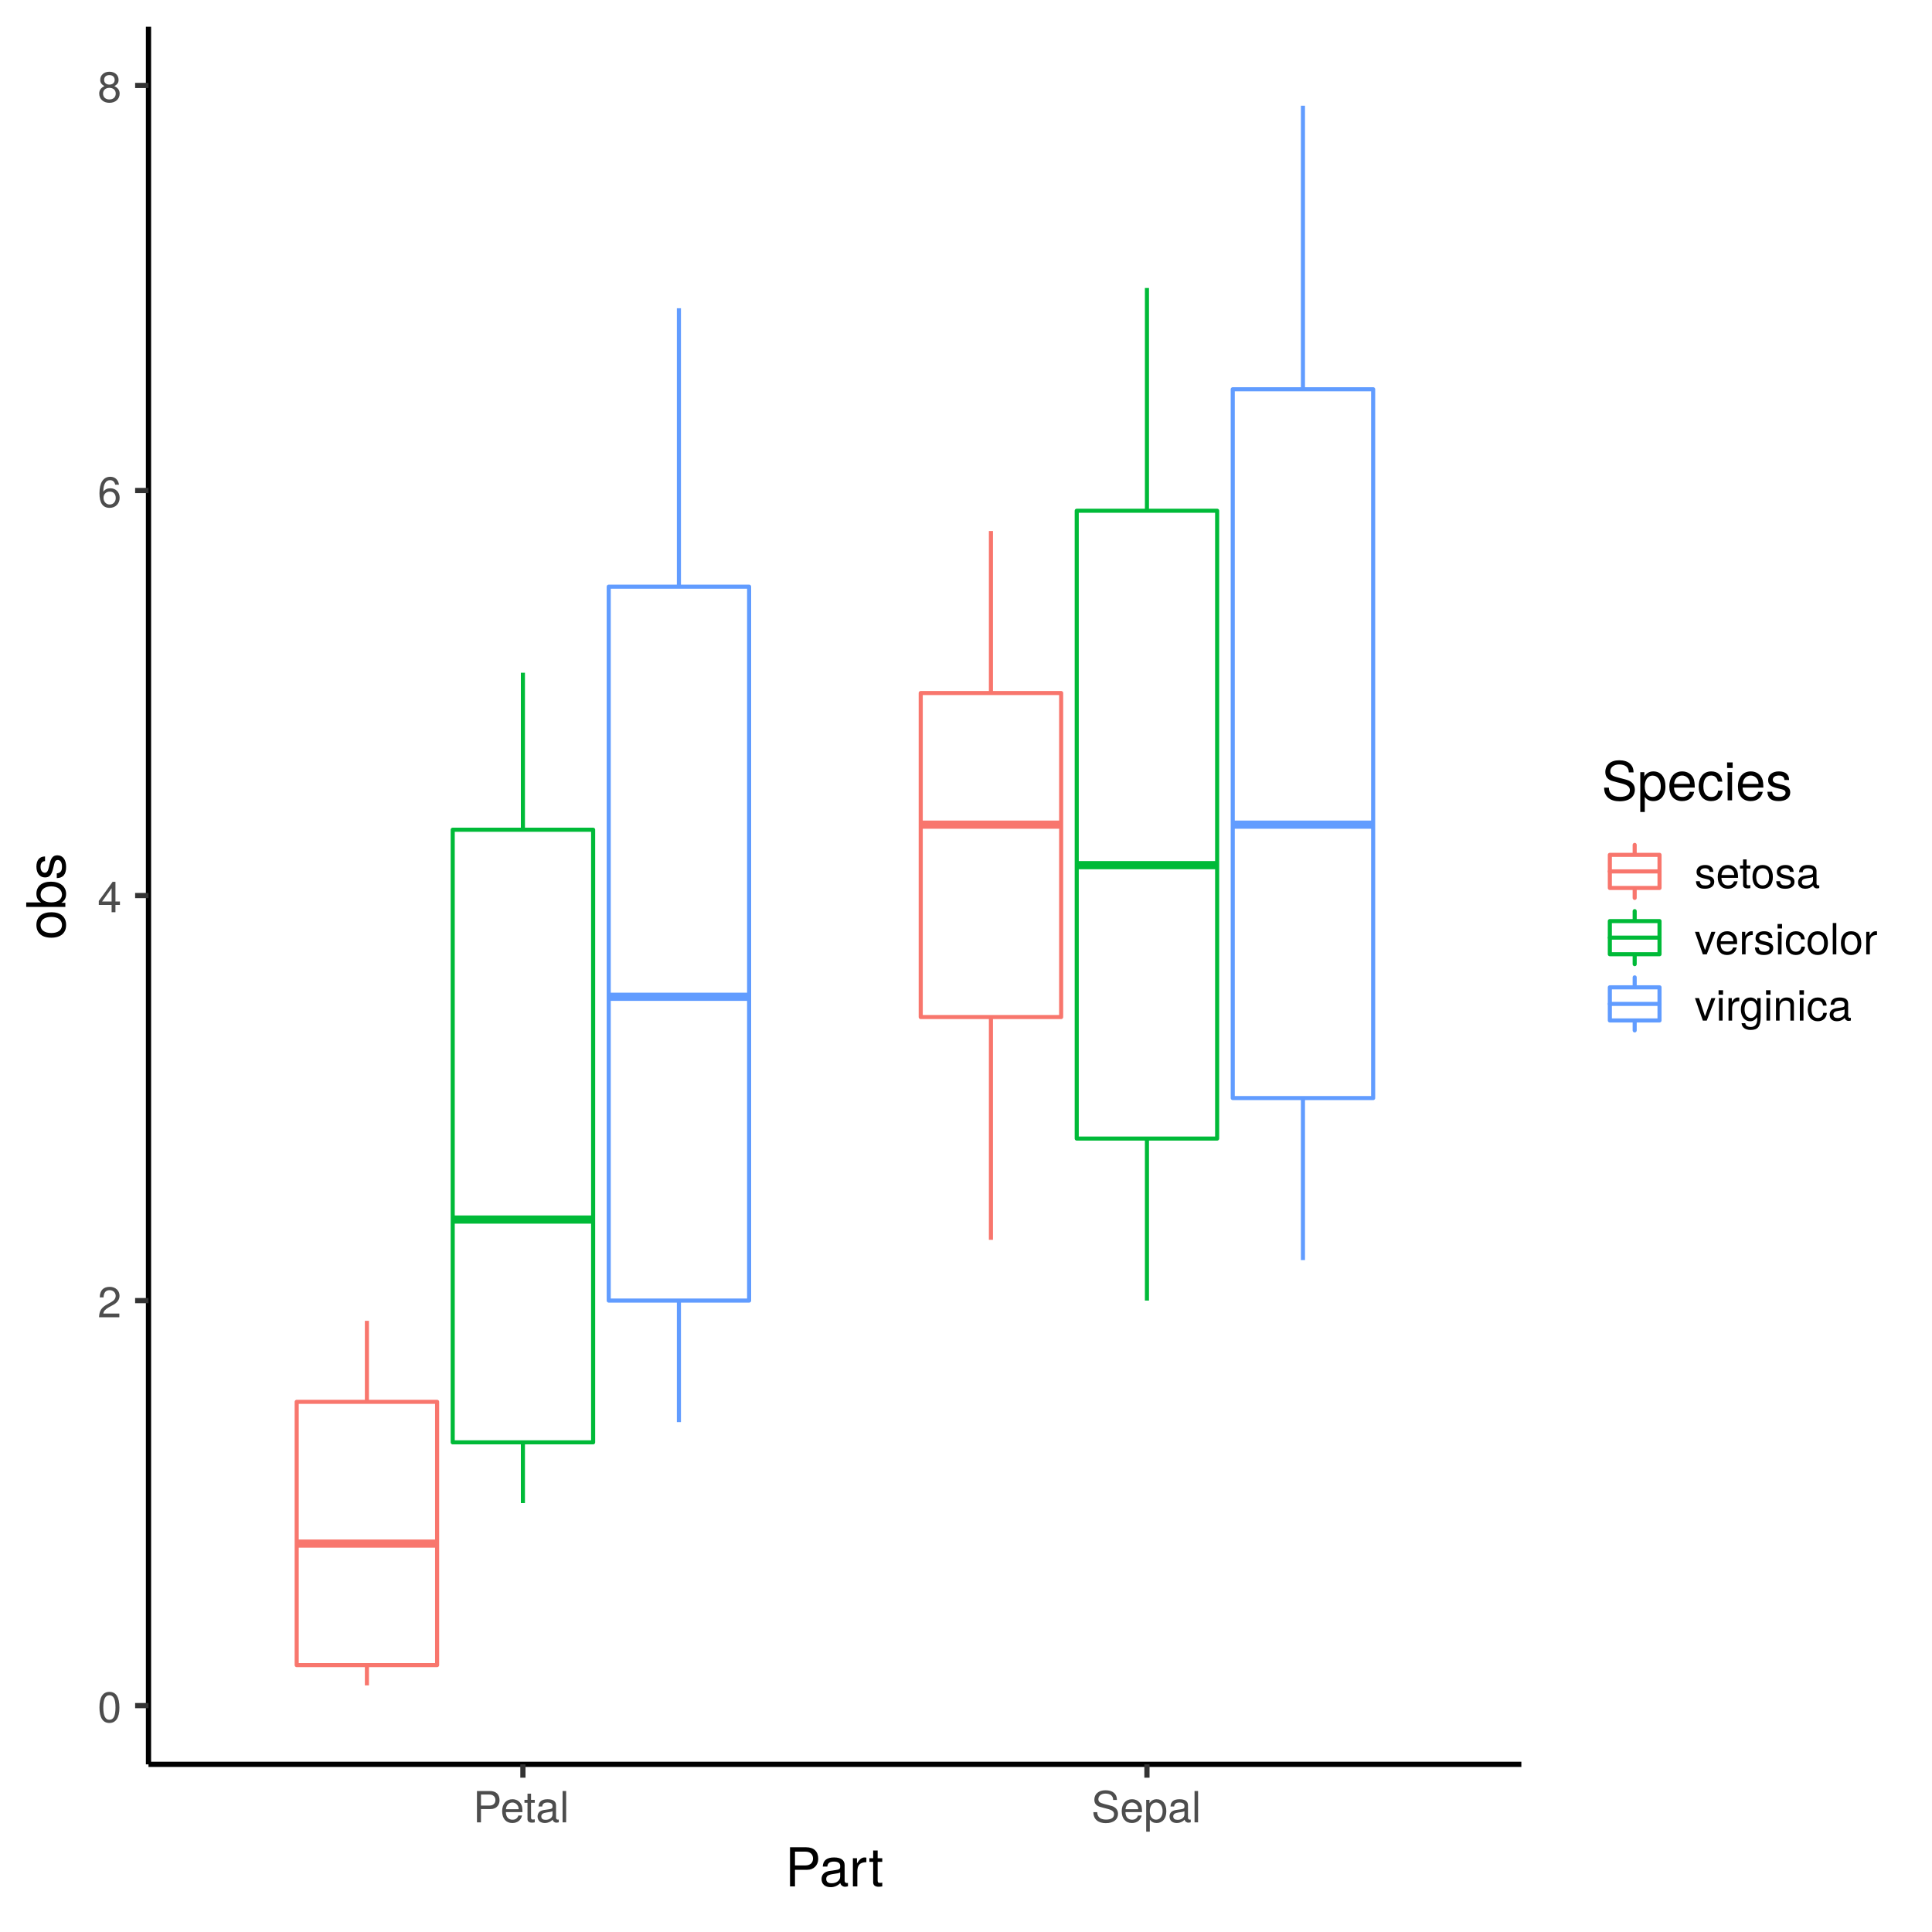
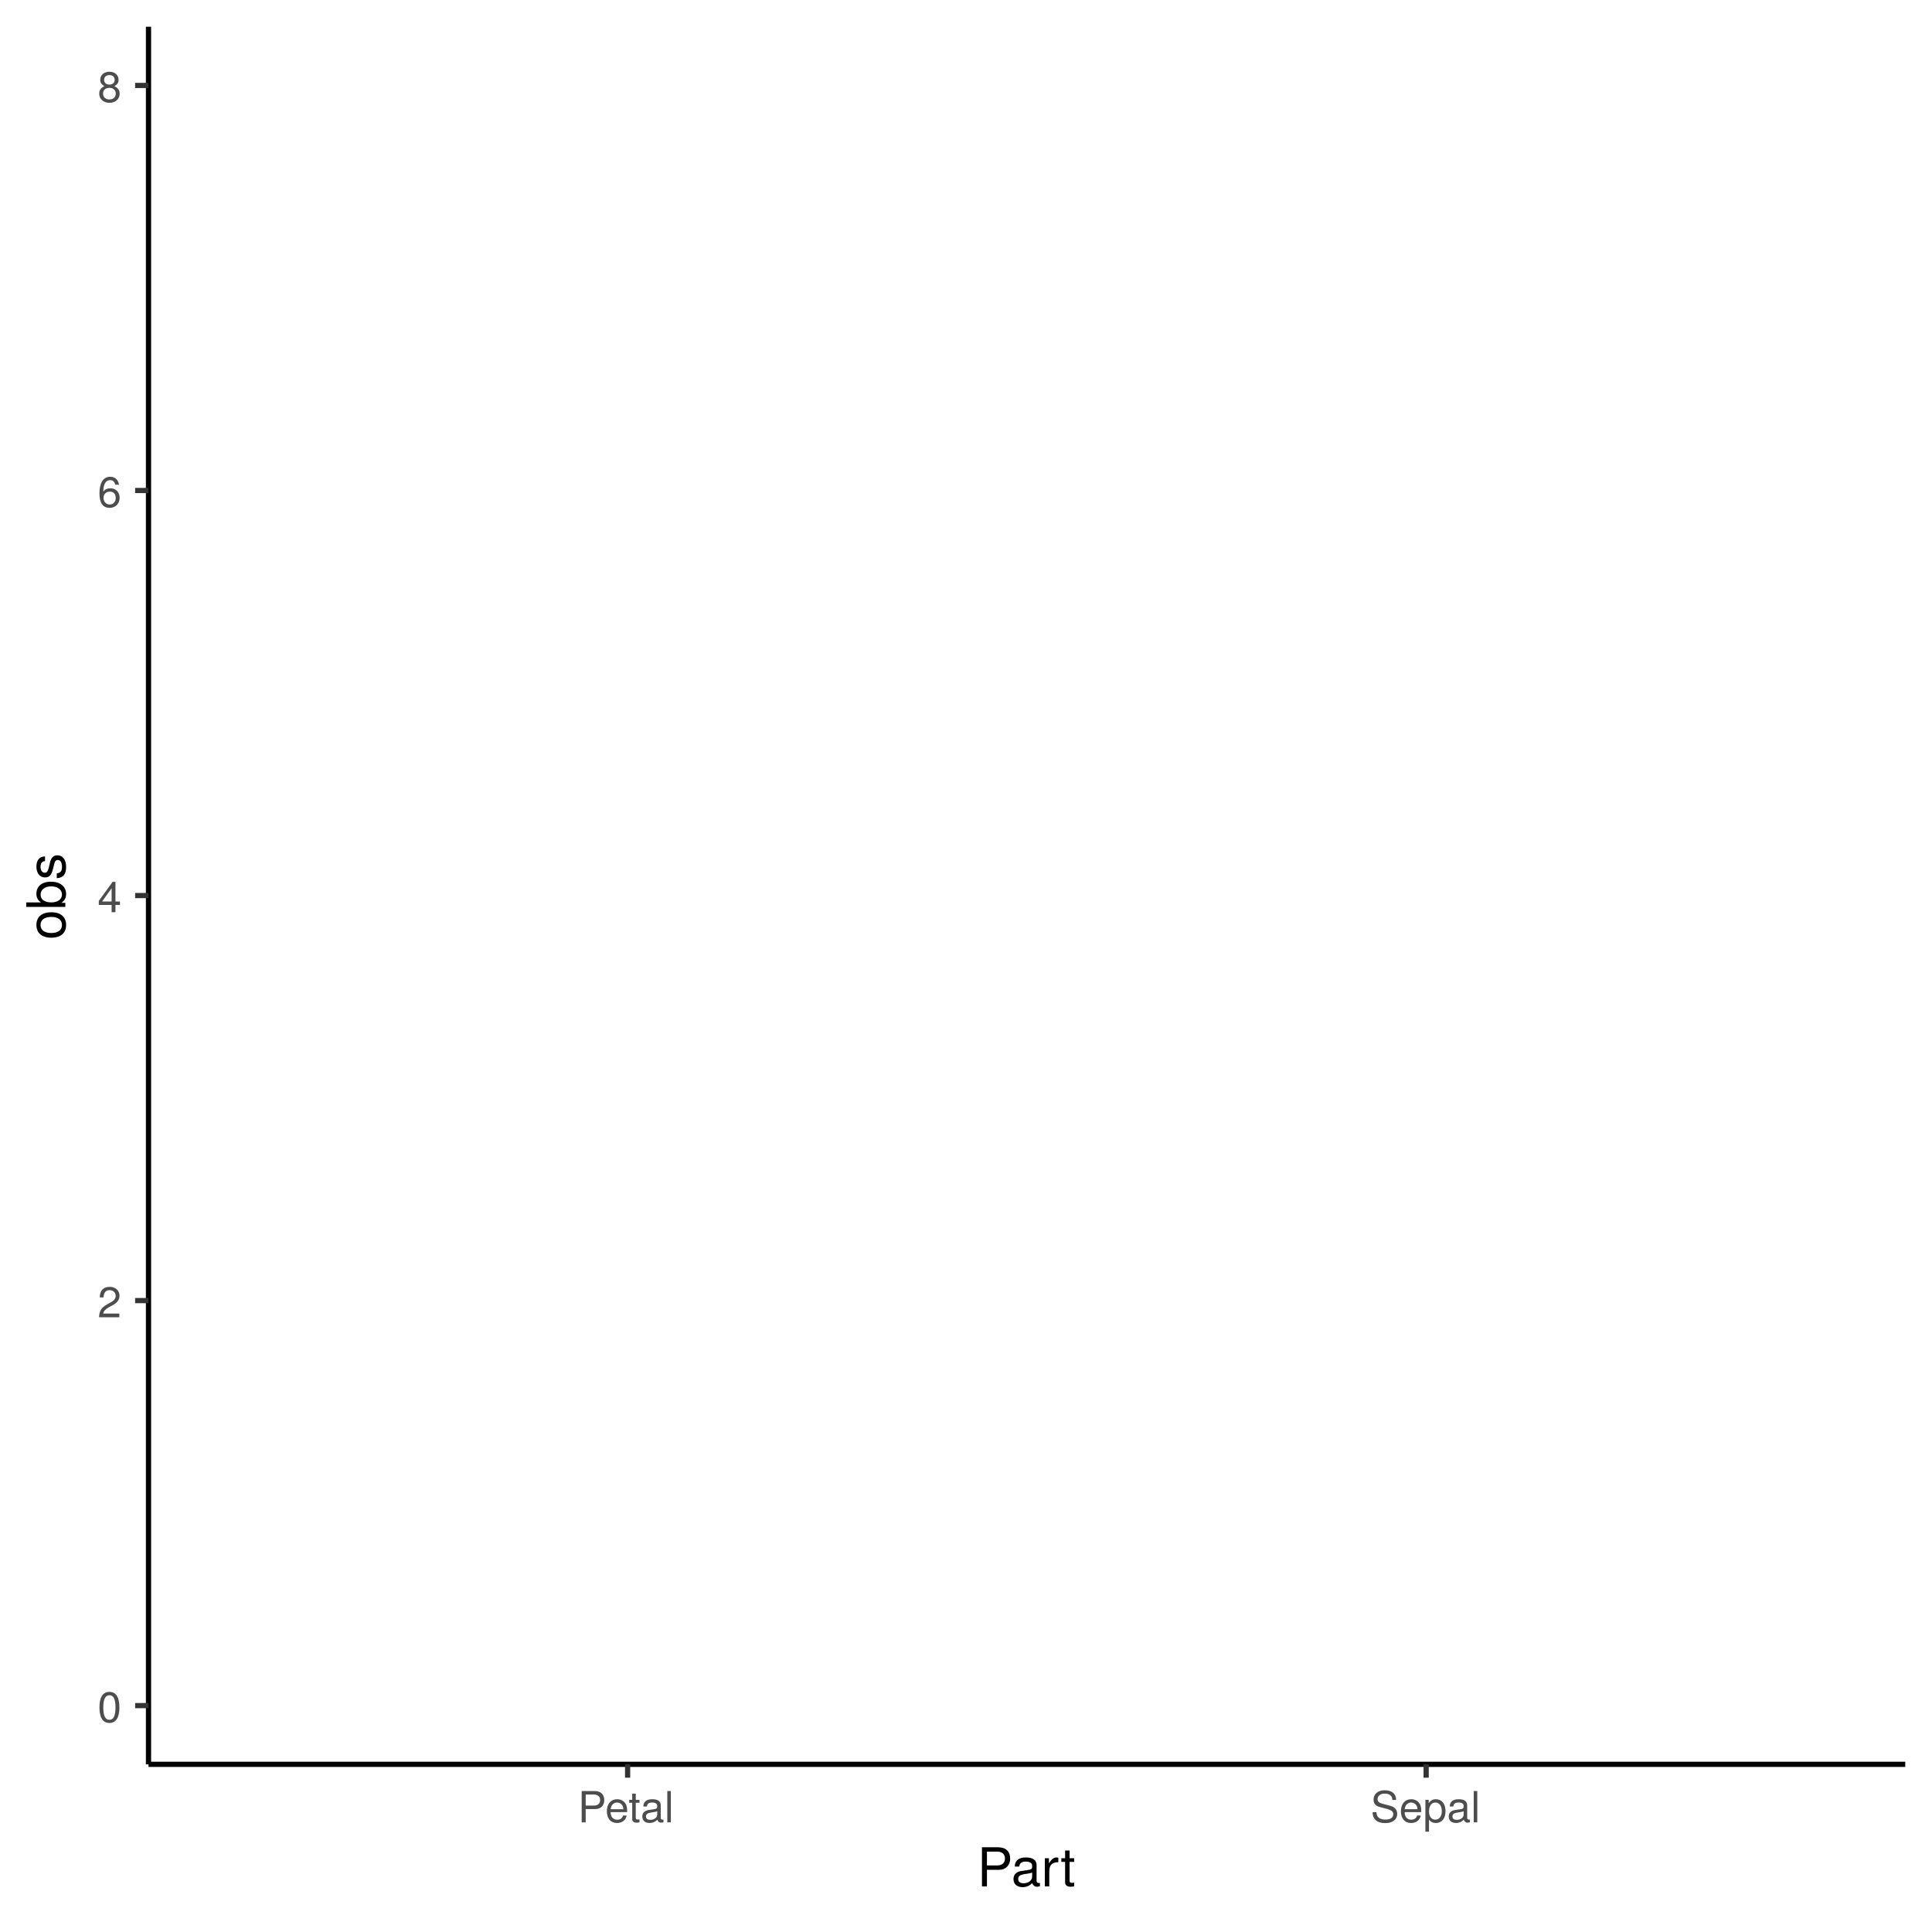
<svg xmlns="http://www.w3.org/2000/svg" xmlns:xlink="http://www.w3.org/1999/xlink" width="504pt" height="504pt" viewBox="0 0 504 504" version="1.1">
  <defs>
    <g>
      <symbol overflow="visible" id="glyph0-0">
        <path style="stroke:none;" d="" />
      </symbol>
      <symbol overflow="visible" id="glyph0-1">
        <path style="stroke:none;" d="M 5.688 -3.812 C 5.688 -6.578 4.812 -7.938 3.078 -7.938 C 1.359 -7.938 0.484 -6.547 0.484 -3.891 C 0.484 -1.203 1.375 0.172 3.078 0.172 C 4.766 0.172 5.688 -1.203 5.688 -3.812 Z M 4.672 -3.906 C 4.672 -1.656 4.156 -0.656 3.062 -0.656 C 2.016 -0.656 1.484 -1.703 1.484 -3.875 C 1.484 -6.047 2.016 -7.062 3.078 -7.062 C 4.141 -7.062 4.672 -6.031 4.672 -3.906 Z M 4.672 -3.906 " />
      </symbol>
      <symbol overflow="visible" id="glyph0-2">
        <path style="stroke:none;" d="M 5.719 -5.609 C 5.719 -6.953 4.688 -7.938 3.188 -7.938 C 1.562 -7.938 0.609 -7.109 0.562 -5.188 L 1.547 -5.188 C 1.625 -6.516 2.172 -7.078 3.141 -7.078 C 4.047 -7.078 4.719 -6.438 4.719 -5.594 C 4.719 -4.969 4.344 -4.422 3.641 -4.016 L 2.609 -3.438 C 0.953 -2.5 0.469 -1.75 0.375 0 L 5.672 0 L 5.672 -0.969 L 1.484 -0.969 C 1.594 -1.625 1.953 -2.031 2.922 -2.609 L 4.047 -3.219 C 5.156 -3.812 5.719 -4.641 5.719 -5.609 Z M 5.719 -5.609 " />
      </symbol>
      <symbol overflow="visible" id="glyph0-3">
        <path style="stroke:none;" d="M 5.828 -1.906 L 5.828 -2.797 L 4.656 -2.797 L 4.656 -7.938 L 3.922 -7.938 L 0.312 -2.953 L 0.312 -1.906 L 3.656 -1.906 L 3.656 0 L 4.656 0 L 4.656 -1.906 Z M 3.656 -2.797 L 1.172 -2.797 L 3.656 -6.266 Z M 3.656 -2.797 " />
      </symbol>
      <symbol overflow="visible" id="glyph0-4">
        <path style="stroke:none;" d="M 5.75 -2.469 C 5.75 -3.938 4.734 -4.938 3.312 -4.938 C 2.531 -4.938 1.922 -4.641 1.484 -4.062 C 1.5 -6 2.125 -7.062 3.266 -7.062 C 3.953 -7.062 4.438 -6.625 4.594 -5.875 L 5.578 -5.875 C 5.391 -7.172 4.531 -7.938 3.328 -7.938 C 1.484 -7.938 0.484 -6.391 0.484 -3.625 C 0.484 -1.141 1.328 0.172 3.141 0.172 C 4.656 0.172 5.75 -0.906 5.75 -2.469 Z M 4.734 -2.391 C 4.734 -1.391 4.062 -0.703 3.156 -0.703 C 2.234 -0.703 1.547 -1.422 1.547 -2.438 C 1.547 -3.422 2.219 -4.062 3.188 -4.062 C 4.141 -4.062 4.734 -3.453 4.734 -2.391 Z M 4.734 -2.391 " />
      </symbol>
      <symbol overflow="visible" id="glyph0-5">
        <path style="stroke:none;" d="M 5.75 -2.234 C 5.75 -3.125 5.297 -3.734 4.375 -4.172 C 5.203 -4.672 5.469 -5.078 5.469 -5.828 C 5.469 -7.062 4.5 -7.938 3.078 -7.938 C 1.688 -7.938 0.688 -7.062 0.688 -5.828 C 0.688 -5.094 0.969 -4.688 1.766 -4.172 C 0.859 -3.734 0.422 -3.125 0.422 -2.25 C 0.422 -0.797 1.516 0.172 3.078 0.172 C 4.656 0.172 5.75 -0.797 5.75 -2.234 Z M 4.453 -5.797 C 4.453 -5.062 3.906 -4.578 3.078 -4.578 C 2.25 -4.578 1.703 -5.062 1.703 -5.812 C 1.703 -6.578 2.25 -7.062 3.078 -7.062 C 3.922 -7.062 4.453 -6.578 4.453 -5.797 Z M 4.734 -2.234 C 4.734 -1.281 4.062 -0.703 3.062 -0.703 C 2.094 -0.703 1.422 -1.297 1.422 -2.234 C 1.422 -3.156 2.094 -3.734 3.078 -3.734 C 4.062 -3.734 4.734 -3.156 4.734 -2.234 Z M 4.734 -2.234 " />
      </symbol>
      <symbol overflow="visible" id="glyph0-6">
        <path style="stroke:none;" d="M 6.906 -5.766 C 6.906 -7.297 6 -8.172 4.391 -8.172 L 1.016 -8.172 L 1.016 0 L 2.062 0 L 2.062 -3.469 L 4.625 -3.469 C 5.969 -3.469 6.906 -4.406 6.906 -5.766 Z M 5.828 -5.812 C 5.828 -4.922 5.234 -4.375 4.234 -4.375 L 2.062 -4.375 L 2.062 -7.25 L 4.234 -7.25 C 5.234 -7.25 5.828 -6.703 5.828 -5.812 Z M 5.828 -5.812 " />
      </symbol>
      <symbol overflow="visible" id="glyph0-7">
        <path style="stroke:none;" d="M 5.75 -2.672 C 5.75 -3.516 5.688 -4.062 5.516 -4.5 C 5.125 -5.453 4.234 -6.031 3.141 -6.031 C 1.5 -6.031 0.453 -4.828 0.453 -2.906 C 0.453 -0.969 1.469 0.172 3.109 0.172 C 4.453 0.172 5.391 -0.594 5.625 -1.781 L 4.688 -1.781 C 4.422 -1.016 3.906 -0.688 3.141 -0.688 C 2.172 -0.688 1.438 -1.328 1.422 -2.672 Z M 4.75 -3.5 C 4.75 -3.5 4.75 -3.453 4.734 -3.422 L 1.438 -3.422 C 1.531 -4.469 2.188 -5.172 3.125 -5.172 C 4.047 -5.172 4.75 -4.406 4.75 -3.5 Z M 4.75 -3.5 " />
      </symbol>
      <symbol overflow="visible" id="glyph0-8">
        <path style="stroke:none;" d="M 2.844 0 L 2.844 -0.781 C 2.719 -0.75 2.578 -0.734 2.391 -0.734 C 2 -0.734 1.875 -0.844 1.875 -1.266 L 1.875 -5.109 L 2.844 -5.109 L 2.844 -5.875 L 1.875 -5.875 L 1.875 -7.484 L 0.953 -7.484 L 0.953 -5.875 L 0.156 -5.875 L 0.156 -5.109 L 0.953 -5.109 L 0.953 -0.844 C 0.953 -0.25 1.359 0.078 2.078 0.078 C 2.312 0.078 2.531 0.062 2.844 0 Z M 2.844 0 " />
      </symbol>
      <symbol overflow="visible" id="glyph0-9">
        <path style="stroke:none;" d="M 6 -0.016 L 6 -0.734 C 5.891 -0.703 5.844 -0.703 5.797 -0.703 C 5.469 -0.703 5.281 -0.875 5.281 -1.172 L 5.281 -4.438 C 5.281 -5.484 4.531 -6.031 3.078 -6.031 C 1.656 -6.031 0.781 -5.484 0.734 -4.141 L 1.672 -4.141 C 1.75 -4.844 2.172 -5.172 3.047 -5.172 C 3.891 -5.172 4.359 -4.859 4.359 -4.297 L 4.359 -4.062 C 4.359 -3.656 4.125 -3.5 3.391 -3.406 C 2.062 -3.234 1.859 -3.188 1.5 -3.047 C 0.812 -2.766 0.469 -2.234 0.469 -1.531 C 0.469 -0.453 1.203 0.172 2.391 0.172 C 3.141 0.172 3.875 -0.141 4.391 -0.688 C 4.5 -0.25 4.891 0.078 5.359 0.078 C 5.547 0.078 5.688 0.062 6 -0.016 Z M 4.359 -2.031 C 4.359 -1.188 3.5 -0.656 2.594 -0.656 C 1.875 -0.656 1.438 -0.906 1.438 -1.547 C 1.438 -2.156 1.859 -2.438 2.859 -2.578 C 3.844 -2.719 4.047 -2.75 4.359 -2.906 Z M 4.359 -2.031 " />
      </symbol>
      <symbol overflow="visible" id="glyph0-10">
        <path style="stroke:none;" d="M 1.688 0 L 1.688 -8.172 L 0.766 -8.172 L 0.766 0 Z M 1.688 0 " />
      </symbol>
      <symbol overflow="visible" id="glyph0-11">
        <path style="stroke:none;" d="M 6.953 -2.234 C 6.953 -3.25 6.328 -3.984 5.219 -4.297 L 3.172 -4.844 C 2.188 -5.094 1.828 -5.422 1.828 -6.047 C 1.828 -6.875 2.547 -7.5 3.656 -7.5 C 4.953 -7.5 5.688 -6.906 5.688 -5.844 L 6.672 -5.844 C 6.672 -7.438 5.562 -8.375 3.688 -8.375 C 1.891 -8.375 0.781 -7.375 0.781 -5.906 C 0.781 -4.906 1.312 -4.281 2.391 -4 L 4.406 -3.469 C 5.438 -3.188 5.922 -2.781 5.922 -2.141 C 5.922 -1.25 5.25 -0.719 3.828 -0.719 C 2.281 -0.719 1.531 -1.484 1.531 -2.656 L 0.531 -2.656 C 0.531 -0.734 1.844 0.203 3.766 0.203 C 5.844 0.203 6.953 -0.781 6.953 -2.234 Z M 6.953 -2.234 " />
      </symbol>
      <symbol overflow="visible" id="glyph0-12">
        <path style="stroke:none;" d="M 5.859 -2.875 C 5.859 -4.844 4.891 -6.031 3.344 -6.031 C 2.547 -6.031 1.906 -5.688 1.469 -4.984 L 1.469 -5.875 L 0.609 -5.875 L 0.609 2.438 L 1.547 2.438 L 1.547 -0.703 C 2.031 -0.094 2.594 0.172 3.344 0.172 C 4.859 0.172 5.859 -1.016 5.859 -2.875 Z M 4.891 -2.906 C 4.891 -1.562 4.203 -0.703 3.188 -0.703 C 2.203 -0.703 1.547 -1.516 1.547 -2.891 C 1.547 -4.266 2.203 -5.172 3.188 -5.172 C 4.219 -5.172 4.891 -4.297 4.891 -2.906 Z M 4.891 -2.906 " />
      </symbol>
-       <symbol overflow="visible" id="glyph0-13">
-         <path style="stroke:none;" d="M 5.141 -1.641 C 5.141 -2.516 4.656 -2.953 3.484 -3.234 L 2.594 -3.453 C 1.828 -3.625 1.5 -3.875 1.5 -4.297 C 1.5 -4.828 1.984 -5.172 2.75 -5.172 C 3.5 -5.172 3.906 -4.844 3.922 -4.234 L 4.906 -4.234 C 4.891 -5.391 4.141 -6.031 2.781 -6.031 C 1.406 -6.031 0.531 -5.328 0.531 -4.25 C 0.531 -3.328 1 -2.891 2.391 -2.547 L 3.266 -2.344 C 3.906 -2.188 4.172 -2 4.172 -1.562 C 4.172 -1.016 3.625 -0.688 2.797 -0.688 C 1.953 -0.688 1.484 -0.891 1.359 -1.797 L 0.375 -1.797 C 0.422 -0.438 1.188 0.172 2.719 0.172 C 4.203 0.172 5.141 -0.516 5.141 -1.641 Z M 5.141 -1.641 " />
-       </symbol>
-       <symbol overflow="visible" id="glyph0-14">
-         <path style="stroke:none;" d="M 5.719 -2.891 C 5.719 -4.922 4.734 -6.031 3.047 -6.031 C 1.406 -6.031 0.406 -4.906 0.406 -2.938 C 0.406 -0.969 1.391 0.172 3.062 0.172 C 4.703 0.172 5.719 -0.969 5.719 -2.891 Z M 4.734 -2.906 C 4.734 -1.531 4.094 -0.688 3.062 -0.688 C 2.016 -0.688 1.375 -1.516 1.375 -2.938 C 1.375 -4.344 2.016 -5.172 3.062 -5.172 C 4.109 -5.172 4.734 -4.359 4.734 -2.906 Z M 4.734 -2.906 " />
-       </symbol>
-       <symbol overflow="visible" id="glyph0-15">
-         <path style="stroke:none;" d="M 5.438 -5.875 L 4.391 -5.875 L 2.734 -1.109 L 1.172 -5.875 L 0.109 -5.875 L 2.172 0 L 3.188 0 Z M 5.438 -5.875 " />
-       </symbol>
-       <symbol overflow="visible" id="glyph0-16">
-         <path style="stroke:none;" d="M 3.594 -5.047 L 3.594 -6 C 3.438 -6.031 3.359 -6.031 3.234 -6.031 C 2.625 -6.031 2.172 -5.688 1.641 -4.812 L 1.641 -5.875 L 0.781 -5.875 L 0.781 0 L 1.719 0 L 1.719 -3.047 C 1.719 -4.375 2.156 -5.031 3.594 -5.047 Z M 3.594 -5.047 " />
-       </symbol>
-       <symbol overflow="visible" id="glyph0-17">
-         <path style="stroke:none;" d="M 1.719 0 L 1.719 -5.875 L 0.781 -5.875 L 0.781 0 Z M 1.844 -6.75 L 1.844 -7.922 L 0.672 -7.922 L 0.672 -6.75 Z M 1.844 -6.75 " />
-       </symbol>
-       <symbol overflow="visible" id="glyph0-18">
-         <path style="stroke:none;" d="M 5.344 -2.016 L 4.406 -2.016 C 4.25 -1.078 3.766 -0.688 2.969 -0.688 C 1.938 -0.688 1.328 -1.484 1.328 -2.875 C 1.328 -4.344 1.922 -5.172 2.953 -5.172 C 3.734 -5.172 4.219 -4.719 4.328 -3.906 L 5.281 -3.906 C 5.172 -5.328 4.266 -6.031 2.953 -6.031 C 1.375 -6.031 0.344 -4.828 0.344 -2.875 C 0.344 -0.984 1.359 0.172 2.953 0.172 C 4.344 0.172 5.234 -0.672 5.344 -2.016 Z M 5.344 -2.016 " />
-       </symbol>
-       <symbol overflow="visible" id="glyph0-19">
-         <path style="stroke:none;" d="M 5.484 -0.969 L 5.484 -5.875 L 4.609 -5.875 L 4.609 -5.016 C 4.141 -5.719 3.578 -6.031 2.828 -6.031 C 1.328 -6.031 0.328 -4.781 0.328 -2.875 C 0.328 -1.031 1.359 0.172 2.75 0.172 C 3.484 0.172 4 -0.141 4.609 -0.891 L 4.609 -0.5 C 4.609 1.062 3.984 1.656 2.891 1.656 C 2.156 1.656 1.578 1.391 1.469 0.672 L 0.516 0.672 C 0.609 1.781 1.484 2.438 2.859 2.438 C 4.688 2.438 5.484 1.625 5.484 -0.969 Z M 4.531 -2.906 C 4.531 -1.5 3.922 -0.688 2.938 -0.688 C 1.922 -0.688 1.297 -1.516 1.297 -2.938 C 1.297 -4.344 1.922 -5.172 2.922 -5.172 C 3.938 -5.172 4.531 -4.328 4.531 -2.906 Z M 4.531 -2.906 " />
-       </symbol>
-       <symbol overflow="visible" id="glyph0-20">
-         <path style="stroke:none;" d="M 5.453 0 L 5.453 -4.438 C 5.453 -5.406 4.734 -6.031 3.594 -6.031 C 2.719 -6.031 2.156 -5.703 1.641 -4.891 L 1.641 -5.875 L 0.781 -5.875 L 0.781 0 L 1.719 0 L 1.719 -3.234 C 1.719 -4.438 2.359 -5.219 3.312 -5.219 C 4.062 -5.219 4.531 -4.766 4.531 -4.062 L 4.531 0 Z M 5.453 0 " />
-       </symbol>
      <symbol overflow="visible" id="glyph1-0">
        <path style="stroke:none;" d="" />
      </symbol>
      <symbol overflow="visible" id="glyph1-1">
        <path style="stroke:none;" d="M 8.641 -7.203 C 8.641 -9.125 7.5 -10.203 5.484 -10.203 L 1.281 -10.203 L 1.281 0 L 2.578 0 L 2.578 -4.328 L 5.781 -4.328 C 7.469 -4.328 8.641 -5.516 8.641 -7.203 Z M 7.281 -7.266 C 7.281 -6.141 6.531 -5.469 5.297 -5.469 L 2.578 -5.469 L 2.578 -9.062 L 5.297 -9.062 C 6.531 -9.062 7.281 -8.391 7.281 -7.266 Z M 7.281 -7.266 " />
      </symbol>
      <symbol overflow="visible" id="glyph1-2">
        <path style="stroke:none;" d="M 7.484 -0.031 L 7.484 -0.906 C 7.359 -0.875 7.312 -0.875 7.234 -0.875 C 6.828 -0.875 6.609 -1.094 6.609 -1.453 L 6.609 -5.547 C 6.609 -6.844 5.656 -7.547 3.844 -7.547 C 2.078 -7.547 0.984 -6.859 0.906 -5.172 L 2.094 -5.172 C 2.188 -6.062 2.719 -6.469 3.812 -6.469 C 4.859 -6.469 5.453 -6.078 5.453 -5.375 L 5.453 -5.062 C 5.453 -4.578 5.156 -4.375 4.234 -4.25 C 2.578 -4.047 2.328 -3.984 1.875 -3.812 C 1.016 -3.453 0.594 -2.797 0.594 -1.906 C 0.594 -0.578 1.516 0.203 3 0.203 C 3.938 0.203 4.844 -0.188 5.484 -0.875 C 5.609 -0.312 6.125 0.094 6.688 0.094 C 6.938 0.094 7.109 0.062 7.484 -0.031 Z M 5.453 -2.531 C 5.453 -1.484 4.375 -0.812 3.25 -0.812 C 2.344 -0.812 1.812 -1.141 1.812 -1.938 C 1.812 -2.703 2.328 -3.031 3.562 -3.219 C 4.797 -3.391 5.047 -3.438 5.453 -3.625 Z M 5.453 -2.531 " />
      </symbol>
      <symbol overflow="visible" id="glyph1-3">
        <path style="stroke:none;" d="M 4.5 -6.312 L 4.5 -7.5 C 4.297 -7.531 4.203 -7.547 4.047 -7.547 C 3.297 -7.547 2.719 -7.094 2.047 -6 L 2.047 -7.344 L 0.984 -7.344 L 0.984 0 L 2.141 0 L 2.141 -3.812 C 2.141 -5.453 2.688 -6.281 4.5 -6.312 Z M 4.5 -6.312 " />
      </symbol>
      <symbol overflow="visible" id="glyph1-4">
        <path style="stroke:none;" d="M 3.562 0 L 3.562 -0.984 C 3.406 -0.938 3.219 -0.922 3 -0.922 C 2.484 -0.922 2.359 -1.062 2.359 -1.578 L 2.359 -6.391 L 3.562 -6.391 L 3.562 -7.344 L 2.359 -7.344 L 2.359 -9.359 L 1.188 -9.359 L 1.188 -7.344 L 0.203 -7.344 L 0.203 -6.391 L 1.188 -6.391 L 1.188 -1.062 C 1.188 -0.328 1.688 0.094 2.609 0.094 C 2.891 0.094 3.156 0.062 3.562 0 Z M 3.562 0 " />
      </symbol>
-       <symbol overflow="visible" id="glyph1-5">
-         <path style="stroke:none;" d="M 8.688 -2.797 C 8.688 -4.062 7.906 -4.984 6.531 -5.359 L 3.969 -6.047 C 2.734 -6.375 2.281 -6.781 2.281 -7.562 C 2.281 -8.594 3.188 -9.359 4.562 -9.359 C 6.188 -9.359 7.109 -8.625 7.109 -7.297 L 8.344 -7.297 C 8.344 -9.297 6.953 -10.453 4.609 -10.453 C 2.359 -10.453 0.984 -9.219 0.984 -7.375 C 0.984 -6.125 1.641 -5.344 2.984 -5 L 5.516 -4.328 C 6.797 -3.984 7.391 -3.469 7.391 -2.672 C 7.391 -1.547 6.547 -0.891 4.781 -0.891 C 2.859 -0.891 1.906 -1.859 1.906 -3.312 L 0.672 -3.312 C 0.672 -0.906 2.297 0.25 4.703 0.25 C 7.297 0.25 8.688 -0.984 8.688 -2.797 Z M 8.688 -2.797 " />
-       </symbol>
-       <symbol overflow="visible" id="glyph1-6">
-         <path style="stroke:none;" d="M 7.328 -3.594 C 7.328 -6.062 6.125 -7.547 4.172 -7.547 C 3.172 -7.547 2.375 -7.094 1.828 -6.234 L 1.828 -7.344 L 0.766 -7.344 L 0.766 3.047 L 1.938 3.047 L 1.938 -0.875 C 2.547 -0.125 3.234 0.203 4.188 0.203 C 6.078 0.203 7.328 -1.266 7.328 -3.594 Z M 6.109 -3.625 C 6.109 -1.953 5.25 -0.875 3.969 -0.875 C 2.75 -0.875 1.938 -1.891 1.938 -3.609 C 1.938 -5.328 2.75 -6.453 3.969 -6.453 C 5.266 -6.453 6.109 -5.375 6.109 -3.625 Z M 6.109 -3.625 " />
-       </symbol>
-       <symbol overflow="visible" id="glyph1-7">
-         <path style="stroke:none;" d="M 7.188 -3.328 C 7.188 -4.391 7.094 -5.062 6.891 -5.609 C 6.406 -6.812 5.297 -7.547 3.922 -7.547 C 1.875 -7.547 0.562 -6.031 0.562 -3.625 C 0.562 -1.219 1.828 0.203 3.891 0.203 C 5.578 0.203 6.734 -0.734 7.031 -2.219 L 5.859 -2.219 C 5.531 -1.266 4.875 -0.875 3.938 -0.875 C 2.719 -0.875 1.812 -1.656 1.781 -3.328 Z M 5.938 -4.375 C 5.938 -4.375 5.938 -4.312 5.922 -4.281 L 1.812 -4.281 C 1.906 -5.594 2.734 -6.469 3.906 -6.469 C 5.047 -6.469 5.938 -5.516 5.938 -4.375 Z M 5.938 -4.375 " />
-       </symbol>
-       <symbol overflow="visible" id="glyph1-8">
-         <path style="stroke:none;" d="M 6.672 -2.516 L 5.5 -2.516 C 5.312 -1.344 4.703 -0.875 3.703 -0.875 C 2.422 -0.875 1.656 -1.859 1.656 -3.594 C 1.656 -5.438 2.406 -6.469 3.688 -6.469 C 4.656 -6.469 5.281 -5.891 5.422 -4.875 L 6.594 -4.875 C 6.453 -6.656 5.328 -7.547 3.703 -7.547 C 1.719 -7.547 0.438 -6.031 0.438 -3.594 C 0.438 -1.234 1.688 0.203 3.688 0.203 C 5.438 0.203 6.531 -0.844 6.672 -2.516 Z M 6.672 -2.516 " />
-       </symbol>
-       <symbol overflow="visible" id="glyph1-9">
-         <path style="stroke:none;" d="M 2.141 0 L 2.141 -7.344 L 0.984 -7.344 L 0.984 0 Z M 2.297 -8.438 L 2.297 -9.891 L 0.844 -9.891 L 0.844 -8.438 Z M 2.297 -8.438 " />
-       </symbol>
-       <symbol overflow="visible" id="glyph1-10">
-         <path style="stroke:none;" d="M 6.422 -2.062 C 6.422 -3.156 5.812 -3.703 4.359 -4.047 L 3.234 -4.312 C 2.281 -4.531 1.875 -4.844 1.875 -5.359 C 1.875 -6.031 2.484 -6.469 3.438 -6.469 C 4.375 -6.469 4.875 -6.062 4.906 -5.297 L 6.125 -5.297 C 6.125 -6.734 5.172 -7.547 3.469 -7.547 C 1.766 -7.547 0.656 -6.656 0.656 -5.312 C 0.656 -4.156 1.25 -3.609 2.984 -3.188 L 4.078 -2.922 C 4.891 -2.734 5.203 -2.484 5.203 -1.953 C 5.203 -1.281 4.516 -0.875 3.5 -0.875 C 2.453 -0.875 1.859 -1.125 1.703 -2.234 L 0.469 -2.234 C 0.531 -0.547 1.484 0.203 3.406 0.203 C 5.25 0.203 6.422 -0.641 6.422 -2.062 Z M 6.422 -2.062 " />
-       </symbol>
      <symbol overflow="visible" id="glyph2-0">
        <path style="stroke:none;" d="" />
      </symbol>
      <symbol overflow="visible" id="glyph2-1">
        <path style="stroke:none;" d="M -3.609 -7.141 C -6.141 -7.141 -7.547 -5.922 -7.547 -3.812 C -7.547 -1.75 -6.125 -0.5 -3.672 -0.5 C -1.203 -0.5 0.203 -1.734 0.203 -3.828 C 0.203 -5.875 -1.203 -7.141 -3.609 -7.141 Z M -3.625 -5.922 C -1.906 -5.922 -0.875 -5.109 -0.875 -3.828 C -0.875 -2.516 -1.891 -1.719 -3.672 -1.719 C -5.438 -1.719 -6.469 -2.516 -6.469 -3.828 C -6.469 -5.141 -5.453 -5.922 -3.625 -5.922 Z M -3.625 -5.922 " />
      </symbol>
      <symbol overflow="visible" id="glyph2-2">
        <path style="stroke:none;" d="M -3.75 -7.328 C -6.125 -7.328 -7.547 -6.125 -7.547 -4.188 C -7.547 -3.172 -7.172 -2.469 -6.344 -1.922 L -10.203 -1.922 L -10.203 -0.75 L 0 -0.75 L 0 -1.812 L -1.047 -1.812 C -0.203 -2.359 0.203 -3.109 0.203 -4.125 C 0.203 -6.062 -1.375 -7.328 -3.75 -7.328 Z M -3.688 -6.109 C -2.016 -6.109 -0.875 -5.234 -0.875 -3.969 C -0.875 -2.734 -2 -1.922 -3.672 -1.922 C -5.391 -1.922 -6.516 -2.734 -6.453 -3.969 C -6.453 -5.266 -5.312 -6.109 -3.688 -6.109 Z M -3.688 -6.109 " />
      </symbol>
      <symbol overflow="visible" id="glyph2-3">
        <path style="stroke:none;" d="M -2.062 -6.422 C -3.156 -6.422 -3.703 -5.812 -4.047 -4.359 L -4.312 -3.234 C -4.531 -2.281 -4.844 -1.875 -5.359 -1.875 C -6.031 -1.875 -6.469 -2.484 -6.469 -3.438 C -6.469 -4.375 -6.062 -4.875 -5.297 -4.906 L -5.297 -6.125 C -6.734 -6.125 -7.547 -5.172 -7.547 -3.469 C -7.547 -1.766 -6.656 -0.656 -5.312 -0.656 C -4.156 -0.656 -3.609 -1.25 -3.188 -2.984 L -2.922 -4.078 C -2.734 -4.891 -2.484 -5.203 -1.953 -5.203 C -1.281 -5.203 -0.875 -4.516 -0.875 -3.5 C -0.875 -2.453 -1.125 -1.859 -2.234 -1.703 L -2.234 -0.469 C -0.547 -0.531 0.203 -1.484 0.203 -3.406 C 0.203 -5.25 -0.641 -6.422 -2.062 -6.422 Z M -2.062 -6.422 " />
      </symbol>
    </g>
    <clipPath id="clip1">
-       <path d="M 38.738 6.973 L 396.879 6.973 L 396.879 460.262 L 38.738 460.262 Z M 38.738 6.973 " />
+       <path d="M 38.738 6.973 L 497.027 6.973 L 497.027 460.262 L 38.738 460.262 Z M 38.738 6.973 " />
    </clipPath>
  </defs>
-   <g id="surface251">
+   <g id="surface261">
    <rect x="0" y="0" width="504" height="504" style="fill:rgb(100%,100%,100%);fill-opacity:1;stroke:none;" />
    <rect x="0" y="0" width="504" height="504" style="fill:rgb(100%,100%,100%);fill-opacity:1;stroke:none;" />
    <path style="fill:none;stroke-width:1.358;stroke-linecap:round;stroke-linejoin:round;stroke:rgb(100%,100%,100%);stroke-opacity:1;stroke-miterlimit:10;" d="M 0 504 L 504 504 L 504 0 L 0 0 Z M 0 504 " />
    <g clip-path="url(#clip1)" clip-rule="nonzero">
-       <path style=" stroke:none;fill-rule:nonzero;fill:rgb(100%,100%,100%);fill-opacity:1;" d="M 38.738 460.262 L 396.879 460.262 L 396.879 6.973 L 38.738 6.973 Z M 38.738 460.262 " />
+       <path style=" stroke:none;fill-rule:nonzero;fill:rgb(100%,100%,100%);fill-opacity:1;" d="M 38.738 460.262 L 497.027 460.262 L 497.027 6.973 L 38.738 6.973 Z M 38.738 460.262 " />
    </g>
-     <path style="fill:none;stroke-width:1.067;stroke-linecap:butt;stroke-linejoin:round;stroke:rgb(97.255%,46.275%,42.745%);stroke-opacity:1;stroke-miterlimit:10;" d="M 95.715 365.695 L 95.715 344.562 " />
-     <path style="fill:none;stroke-width:1.067;stroke-linecap:butt;stroke-linejoin:round;stroke:rgb(97.255%,46.275%,42.745%);stroke-opacity:1;stroke-miterlimit:10;" d="M 95.715 434.375 L 95.715 439.66 " />
-     <path style="fill-rule:nonzero;fill:rgb(100%,100%,100%);fill-opacity:1;stroke-width:1.067;stroke-linecap:round;stroke-linejoin:round;stroke:rgb(97.255%,46.275%,42.745%);stroke-opacity:1;stroke-miterlimit:10;" d="M 77.398 365.695 L 77.398 434.375 L 114.027 434.375 L 114.027 365.695 Z M 77.398 365.695 " />
-     <path style="fill:none;stroke-width:2.134;stroke-linecap:butt;stroke-linejoin:round;stroke:rgb(97.255%,46.275%,42.745%);stroke-opacity:1;stroke-miterlimit:10;" d="M 77.398 402.676 L 114.027 402.676 " />
-     <path style="fill:none;stroke-width:1.067;stroke-linecap:butt;stroke-linejoin:round;stroke:rgb(0%,72.941%,21.961%);stroke-opacity:1;stroke-miterlimit:10;" d="M 136.41 216.449 L 136.41 175.504 " />
-     <path style="fill:none;stroke-width:1.067;stroke-linecap:butt;stroke-linejoin:round;stroke:rgb(0%,72.941%,21.961%);stroke-opacity:1;stroke-miterlimit:10;" d="M 136.41 376.262 L 136.41 392.109 " />
-     <path style="fill-rule:nonzero;fill:rgb(100%,100%,100%);fill-opacity:1;stroke-width:1.067;stroke-linecap:round;stroke-linejoin:round;stroke:rgb(0%,72.941%,21.961%);stroke-opacity:1;stroke-miterlimit:10;" d="M 118.098 216.449 L 118.098 376.262 L 154.727 376.262 L 154.727 216.449 Z M 118.098 216.449 " />
-     <path style="fill:none;stroke-width:2.134;stroke-linecap:butt;stroke-linejoin:round;stroke:rgb(0%,72.941%,21.961%);stroke-opacity:1;stroke-miterlimit:10;" d="M 118.098 318.148 L 154.727 318.148 " />
-     <path style="fill:none;stroke-width:1.067;stroke-linecap:butt;stroke-linejoin:round;stroke:rgb(38.039%,61.176%,100%);stroke-opacity:1;stroke-miterlimit:10;" d="M 177.109 153.051 L 177.109 80.41 " />
-     <path style="fill:none;stroke-width:1.067;stroke-linecap:butt;stroke-linejoin:round;stroke:rgb(38.039%,61.176%,100%);stroke-opacity:1;stroke-miterlimit:10;" d="M 177.109 339.281 L 177.109 370.98 " />
-     <path style="fill-rule:nonzero;fill:rgb(100%,100%,100%);fill-opacity:1;stroke-width:1.067;stroke-linecap:round;stroke-linejoin:round;stroke:rgb(38.039%,61.176%,100%);stroke-opacity:1;stroke-miterlimit:10;" d="M 158.797 153.051 L 158.797 339.281 L 195.422 339.281 L 195.422 153.051 Z M 158.797 153.051 " />
-     <path style="fill:none;stroke-width:2.134;stroke-linecap:butt;stroke-linejoin:round;stroke:rgb(38.039%,61.176%,100%);stroke-opacity:1;stroke-miterlimit:10;" d="M 158.797 260.035 L 195.422 260.035 " />
-     <path style="fill:none;stroke-width:1.067;stroke-linecap:butt;stroke-linejoin:round;stroke:rgb(97.255%,46.275%,42.745%);stroke-opacity:1;stroke-miterlimit:10;" d="M 258.504 180.789 L 258.504 138.523 " />
-     <path style="fill:none;stroke-width:1.067;stroke-linecap:butt;stroke-linejoin:round;stroke:rgb(97.255%,46.275%,42.745%);stroke-opacity:1;stroke-miterlimit:10;" d="M 258.504 265.316 L 258.504 323.43 " />
-     <path style="fill-rule:nonzero;fill:rgb(100%,100%,100%);fill-opacity:1;stroke-width:1.067;stroke-linecap:round;stroke-linejoin:round;stroke:rgb(97.255%,46.275%,42.745%);stroke-opacity:1;stroke-miterlimit:10;" d="M 240.191 180.789 L 240.191 265.316 L 276.82 265.316 L 276.82 180.789 Z M 240.191 180.789 " />
-     <path style="fill:none;stroke-width:2.134;stroke-linecap:butt;stroke-linejoin:round;stroke:rgb(97.255%,46.275%,42.745%);stroke-opacity:1;stroke-miterlimit:10;" d="M 240.191 215.129 L 276.82 215.129 " />
-     <path style="fill:none;stroke-width:1.067;stroke-linecap:butt;stroke-linejoin:round;stroke:rgb(0%,72.941%,21.961%);stroke-opacity:1;stroke-miterlimit:10;" d="M 299.203 133.238 L 299.203 75.125 " />
-     <path style="fill:none;stroke-width:1.067;stroke-linecap:butt;stroke-linejoin:round;stroke:rgb(0%,72.941%,21.961%);stroke-opacity:1;stroke-miterlimit:10;" d="M 299.203 297.016 L 299.203 339.281 " />
-     <path style="fill-rule:nonzero;fill:rgb(100%,100%,100%);fill-opacity:1;stroke-width:1.067;stroke-linecap:round;stroke-linejoin:round;stroke:rgb(0%,72.941%,21.961%);stroke-opacity:1;stroke-miterlimit:10;" d="M 280.887 133.238 L 280.887 297.016 L 317.516 297.016 L 317.516 133.238 Z M 280.887 133.238 " />
-     <path style="fill:none;stroke-width:2.134;stroke-linecap:butt;stroke-linejoin:round;stroke:rgb(0%,72.941%,21.961%);stroke-opacity:1;stroke-miterlimit:10;" d="M 280.887 225.695 L 317.516 225.695 " />
-     <path style="fill:none;stroke-width:1.067;stroke-linecap:butt;stroke-linejoin:round;stroke:rgb(38.039%,61.176%,100%);stroke-opacity:1;stroke-miterlimit:10;" d="M 339.898 101.543 L 339.898 27.578 " />
-     <path style="fill:none;stroke-width:1.067;stroke-linecap:butt;stroke-linejoin:round;stroke:rgb(38.039%,61.176%,100%);stroke-opacity:1;stroke-miterlimit:10;" d="M 339.898 286.449 L 339.898 328.715 " />
-     <path style="fill-rule:nonzero;fill:rgb(100%,100%,100%);fill-opacity:1;stroke-width:1.067;stroke-linecap:round;stroke-linejoin:round;stroke:rgb(38.039%,61.176%,100%);stroke-opacity:1;stroke-miterlimit:10;" d="M 321.586 101.543 L 321.586 286.449 L 358.215 286.449 L 358.215 101.543 Z M 321.586 101.543 " />
-     <path style="fill:none;stroke-width:2.134;stroke-linecap:butt;stroke-linejoin:round;stroke:rgb(38.039%,61.176%,100%);stroke-opacity:1;stroke-miterlimit:10;" d="M 321.586 215.129 L 358.215 215.129 " />
    <path style="fill:none;stroke-width:1.358;stroke-linecap:butt;stroke-linejoin:round;stroke:rgb(0%,0%,0%);stroke-opacity:1;stroke-miterlimit:10;" d="M 38.738 460.262 L 38.738 6.973 " />
    <g style="fill:rgb(30.196%,30.196%,30.196%);fill-opacity:1;">
      <use xlink:href="#glyph0-1" x="25.461" y="449.298" />
    </g>
    <g style="fill:rgb(30.196%,30.196%,30.196%);fill-opacity:1;">
      <use xlink:href="#glyph0-2" x="25.461" y="343.638" />
    </g>
    <g style="fill:rgb(30.196%,30.196%,30.196%);fill-opacity:1;">
      <use xlink:href="#glyph0-3" x="25.461" y="237.974" />
    </g>
    <g style="fill:rgb(30.196%,30.196%,30.196%);fill-opacity:1;">
      <use xlink:href="#glyph0-4" x="25.461" y="132.313" />
    </g>
    <g style="fill:rgb(30.196%,30.196%,30.196%);fill-opacity:1;">
      <use xlink:href="#glyph0-5" x="25.461" y="26.649" />
    </g>
    <path style="fill:none;stroke-width:1.358;stroke-linecap:butt;stroke-linejoin:round;stroke:rgb(20%,20%,20%);stroke-opacity:1;stroke-miterlimit:10;" d="M 35.25 444.941 L 38.738 444.941 " />
    <path style="fill:none;stroke-width:1.358;stroke-linecap:butt;stroke-linejoin:round;stroke:rgb(20%,20%,20%);stroke-opacity:1;stroke-miterlimit:10;" d="M 35.25 339.281 L 38.738 339.281 " />
    <path style="fill:none;stroke-width:1.358;stroke-linecap:butt;stroke-linejoin:round;stroke:rgb(20%,20%,20%);stroke-opacity:1;stroke-miterlimit:10;" d="M 35.25 233.617 L 38.738 233.617 " />
    <path style="fill:none;stroke-width:1.358;stroke-linecap:butt;stroke-linejoin:round;stroke:rgb(20%,20%,20%);stroke-opacity:1;stroke-miterlimit:10;" d="M 35.25 127.957 L 38.738 127.957 " />
    <path style="fill:none;stroke-width:1.358;stroke-linecap:butt;stroke-linejoin:round;stroke:rgb(20%,20%,20%);stroke-opacity:1;stroke-miterlimit:10;" d="M 35.25 22.293 L 38.738 22.293 " />
-     <path style="fill:none;stroke-width:1.358;stroke-linecap:butt;stroke-linejoin:round;stroke:rgb(0%,0%,0%);stroke-opacity:1;stroke-miterlimit:10;" d="M 38.738 460.262 L 396.875 460.262 " />
-     <path style="fill:none;stroke-width:1.358;stroke-linecap:butt;stroke-linejoin:round;stroke:rgb(20%,20%,20%);stroke-opacity:1;stroke-miterlimit:10;" d="M 136.41 463.75 L 136.41 460.262 " />
-     <path style="fill:none;stroke-width:1.358;stroke-linecap:butt;stroke-linejoin:round;stroke:rgb(20%,20%,20%);stroke-opacity:1;stroke-miterlimit:10;" d="M 299.203 463.75 L 299.203 460.262 " />
+     <path style="fill:none;stroke-width:1.358;stroke-linecap:butt;stroke-linejoin:round;stroke:rgb(0%,0%,0%);stroke-opacity:1;stroke-miterlimit:10;" d="M 38.738 460.262 L 497.027 460.262 " />
+     <path style="fill:none;stroke-width:1.358;stroke-linecap:butt;stroke-linejoin:round;stroke:rgb(20%,20%,20%);stroke-opacity:1;stroke-miterlimit:10;" d="M 163.727 463.75 L 163.727 460.262 " />
+     <path style="fill:none;stroke-width:1.358;stroke-linecap:butt;stroke-linejoin:round;stroke:rgb(20%,20%,20%);stroke-opacity:1;stroke-miterlimit:10;" d="M 372.039 463.75 L 372.039 460.262 " />
    <g style="fill:rgb(30.196%,30.196%,30.196%);fill-opacity:1;">
-       <use xlink:href="#glyph0-6" x="123.41" y="475.396" />
-       <use xlink:href="#glyph0-7" x="130.544" y="475.396" />
-       <use xlink:href="#glyph0-8" x="136.658" y="475.396" />
-       <use xlink:href="#glyph0-9" x="139.771" y="475.396" />
-       <use xlink:href="#glyph0-10" x="145.998" y="475.396" />
+       <use xlink:href="#glyph0-6" x="150.727" y="475.396" />
+       <use xlink:href="#glyph0-7" x="157.86" y="475.396" />
+       <use xlink:href="#glyph0-8" x="163.975" y="475.396" />
+       <use xlink:href="#glyph0-9" x="167.088" y="475.396" />
+       <use xlink:href="#glyph0-10" x="173.314" y="475.396" />
    </g>
    <g style="fill:rgb(30.196%,30.196%,30.196%);fill-opacity:1;">
-       <use xlink:href="#glyph0-11" x="284.703" y="475.396" />
-       <use xlink:href="#glyph0-7" x="292.173" y="475.396" />
-       <use xlink:href="#glyph0-12" x="298.399" y="475.396" />
-       <use xlink:href="#glyph0-9" x="304.626" y="475.396" />
-       <use xlink:href="#glyph0-10" x="310.853" y="475.396" />
+       <use xlink:href="#glyph0-11" x="357.539" y="475.396" />
+       <use xlink:href="#glyph0-7" x="365.009" y="475.396" />
+       <use xlink:href="#glyph0-12" x="371.235" y="475.396" />
+       <use xlink:href="#glyph0-9" x="377.462" y="475.396" />
+       <use xlink:href="#glyph0-10" x="383.688" y="475.396" />
    </g>
    <g style="fill:rgb(0%,0%,0%);fill-opacity:1;">
-       <use xlink:href="#glyph1-1" x="204.809" y="492.1" />
-       <use xlink:href="#glyph1-2" x="213.727" y="492.1" />
-       <use xlink:href="#glyph1-3" x="221.511" y="492.1" />
-       <use xlink:href="#glyph1-4" x="226.593" y="492.1" />
+       <use xlink:href="#glyph1-1" x="254.883" y="492.1" />
+       <use xlink:href="#glyph1-2" x="263.801" y="492.1" />
+       <use xlink:href="#glyph1-3" x="271.585" y="492.1" />
+       <use xlink:href="#glyph1-4" x="276.667" y="492.1" />
    </g>
    <g style="fill:rgb(0%,0%,0%);fill-opacity:1;">
      <use xlink:href="#glyph2-1" x="17.045" y="245.117" />
      <use xlink:href="#glyph2-2" x="17.045" y="237.333" />
      <use xlink:href="#glyph2-3" x="17.045" y="229.549" />
    </g>
-     <path style=" stroke:none;fill-rule:nonzero;fill:rgb(100%,100%,100%);fill-opacity:1;" d="M 410.824 277.5 L 497.027 277.5 L 497.027 189.738 L 410.824 189.738 Z M 410.824 277.5 " />
-     <g style="fill:rgb(0%,0%,0%);fill-opacity:1;">
-       <use xlink:href="#glyph1-5" x="417.797" y="208.783" />
-       <use xlink:href="#glyph1-6" x="427.135" y="208.783" />
-       <use xlink:href="#glyph1-7" x="434.919" y="208.783" />
-       <use xlink:href="#glyph1-8" x="442.703" y="208.783" />
-       <use xlink:href="#glyph1-9" x="449.703" y="208.783" />
-       <use xlink:href="#glyph1-7" x="452.812" y="208.783" />
-       <use xlink:href="#glyph1-10" x="460.596" y="208.783" />
-     </g>
-     <path style="fill:none;stroke-width:1.067;stroke-linecap:round;stroke-linejoin:round;stroke:rgb(97.255%,46.275%,42.745%);stroke-opacity:1;stroke-miterlimit:10;" d="M 426.438 234.238 L 426.438 231.645 " />
-     <path style="fill:none;stroke-width:1.067;stroke-linecap:round;stroke-linejoin:round;stroke:rgb(97.255%,46.275%,42.745%);stroke-opacity:1;stroke-miterlimit:10;" d="M 426.438 223.004 L 426.438 220.414 " />
-     <path style="fill-rule:nonzero;fill:rgb(100%,100%,100%);fill-opacity:1;stroke-width:1.067;stroke-linecap:round;stroke-linejoin:round;stroke:rgb(97.255%,46.275%,42.745%);stroke-opacity:1;stroke-miterlimit:10;" d="M 419.957 231.645 L 432.918 231.645 L 432.918 223.004 L 419.957 223.004 Z M 419.957 231.645 " />
-     <path style="fill:none;stroke-width:1.067;stroke-linecap:round;stroke-linejoin:round;stroke:rgb(97.255%,46.275%,42.745%);stroke-opacity:1;stroke-miterlimit:10;" d="M 419.957 227.324 L 432.918 227.324 " />
-     <path style="fill:none;stroke-width:1.067;stroke-linecap:round;stroke-linejoin:round;stroke:rgb(0%,72.941%,21.961%);stroke-opacity:1;stroke-miterlimit:10;" d="M 426.438 251.516 L 426.438 248.926 " />
-     <path style="fill:none;stroke-width:1.067;stroke-linecap:round;stroke-linejoin:round;stroke:rgb(0%,72.941%,21.961%);stroke-opacity:1;stroke-miterlimit:10;" d="M 426.438 240.285 L 426.438 237.691 " />
-     <path style="fill-rule:nonzero;fill:rgb(100%,100%,100%);fill-opacity:1;stroke-width:1.067;stroke-linecap:round;stroke-linejoin:round;stroke:rgb(0%,72.941%,21.961%);stroke-opacity:1;stroke-miterlimit:10;" d="M 419.957 248.926 L 432.918 248.926 L 432.918 240.285 L 419.957 240.285 Z M 419.957 248.926 " />
-     <path style="fill:none;stroke-width:1.067;stroke-linecap:round;stroke-linejoin:round;stroke:rgb(0%,72.941%,21.961%);stroke-opacity:1;stroke-miterlimit:10;" d="M 419.957 244.605 L 432.918 244.605 " />
-     <path style="fill:none;stroke-width:1.067;stroke-linecap:round;stroke-linejoin:round;stroke:rgb(38.039%,61.176%,100%);stroke-opacity:1;stroke-miterlimit:10;" d="M 426.438 268.797 L 426.438 266.207 " />
-     <path style="fill:none;stroke-width:1.067;stroke-linecap:round;stroke-linejoin:round;stroke:rgb(38.039%,61.176%,100%);stroke-opacity:1;stroke-miterlimit:10;" d="M 426.438 257.566 L 426.438 254.973 " />
-     <path style="fill-rule:nonzero;fill:rgb(100%,100%,100%);fill-opacity:1;stroke-width:1.067;stroke-linecap:round;stroke-linejoin:round;stroke:rgb(38.039%,61.176%,100%);stroke-opacity:1;stroke-miterlimit:10;" d="M 419.957 266.207 L 432.918 266.207 L 432.918 257.566 L 419.957 257.566 Z M 419.957 266.207 " />
-     <path style="fill:none;stroke-width:1.067;stroke-linecap:round;stroke-linejoin:round;stroke:rgb(38.039%,61.176%,100%);stroke-opacity:1;stroke-miterlimit:10;" d="M 419.957 261.887 L 432.918 261.887 " />
-     <g style="fill:rgb(0%,0%,0%);fill-opacity:1;">
-       <use xlink:href="#glyph0-13" x="442.051" y="231.681" />
-       <use xlink:href="#glyph0-7" x="447.65" y="231.681" />
-       <use xlink:href="#glyph0-8" x="453.765" y="231.681" />
-       <use xlink:href="#glyph0-14" x="456.766" y="231.681" />
-       <use xlink:href="#glyph0-13" x="462.992" y="231.681" />
-       <use xlink:href="#glyph0-9" x="468.592" y="231.681" />
-     </g>
-     <g style="fill:rgb(0%,0%,0%);fill-opacity:1;">
-       <use xlink:href="#glyph0-15" x="442.051" y="248.962" />
-       <use xlink:href="#glyph0-7" x="447.427" y="248.962" />
-       <use xlink:href="#glyph0-16" x="453.653" y="248.962" />
-       <use xlink:href="#glyph0-13" x="457.438" y="248.962" />
-       <use xlink:href="#glyph0-17" x="463.038" y="248.962" />
-       <use xlink:href="#glyph0-18" x="465.524" y="248.962" />
-       <use xlink:href="#glyph0-14" x="471.124" y="248.962" />
-       <use xlink:href="#glyph0-10" x="477.351" y="248.962" />
-       <use xlink:href="#glyph0-14" x="479.837" y="248.962" />
-       <use xlink:href="#glyph0-16" x="486.063" y="248.962" />
-     </g>
-     <g style="fill:rgb(0%,0%,0%);fill-opacity:1;">
-       <use xlink:href="#glyph0-15" x="442.051" y="266.243" />
-       <use xlink:href="#glyph0-17" x="447.65" y="266.243" />
-       <use xlink:href="#glyph0-16" x="450.137" y="266.243" />
-       <use xlink:href="#glyph0-19" x="453.811" y="266.243" />
-       <use xlink:href="#glyph0-17" x="460.037" y="266.243" />
-       <use xlink:href="#glyph0-20" x="462.523" y="266.243" />
-       <use xlink:href="#glyph0-17" x="468.75" y="266.243" />
-       <use xlink:href="#glyph0-18" x="471.236" y="266.243" />
-       <use xlink:href="#glyph0-9" x="476.836" y="266.243" />
-     </g>
  </g>
</svg>
